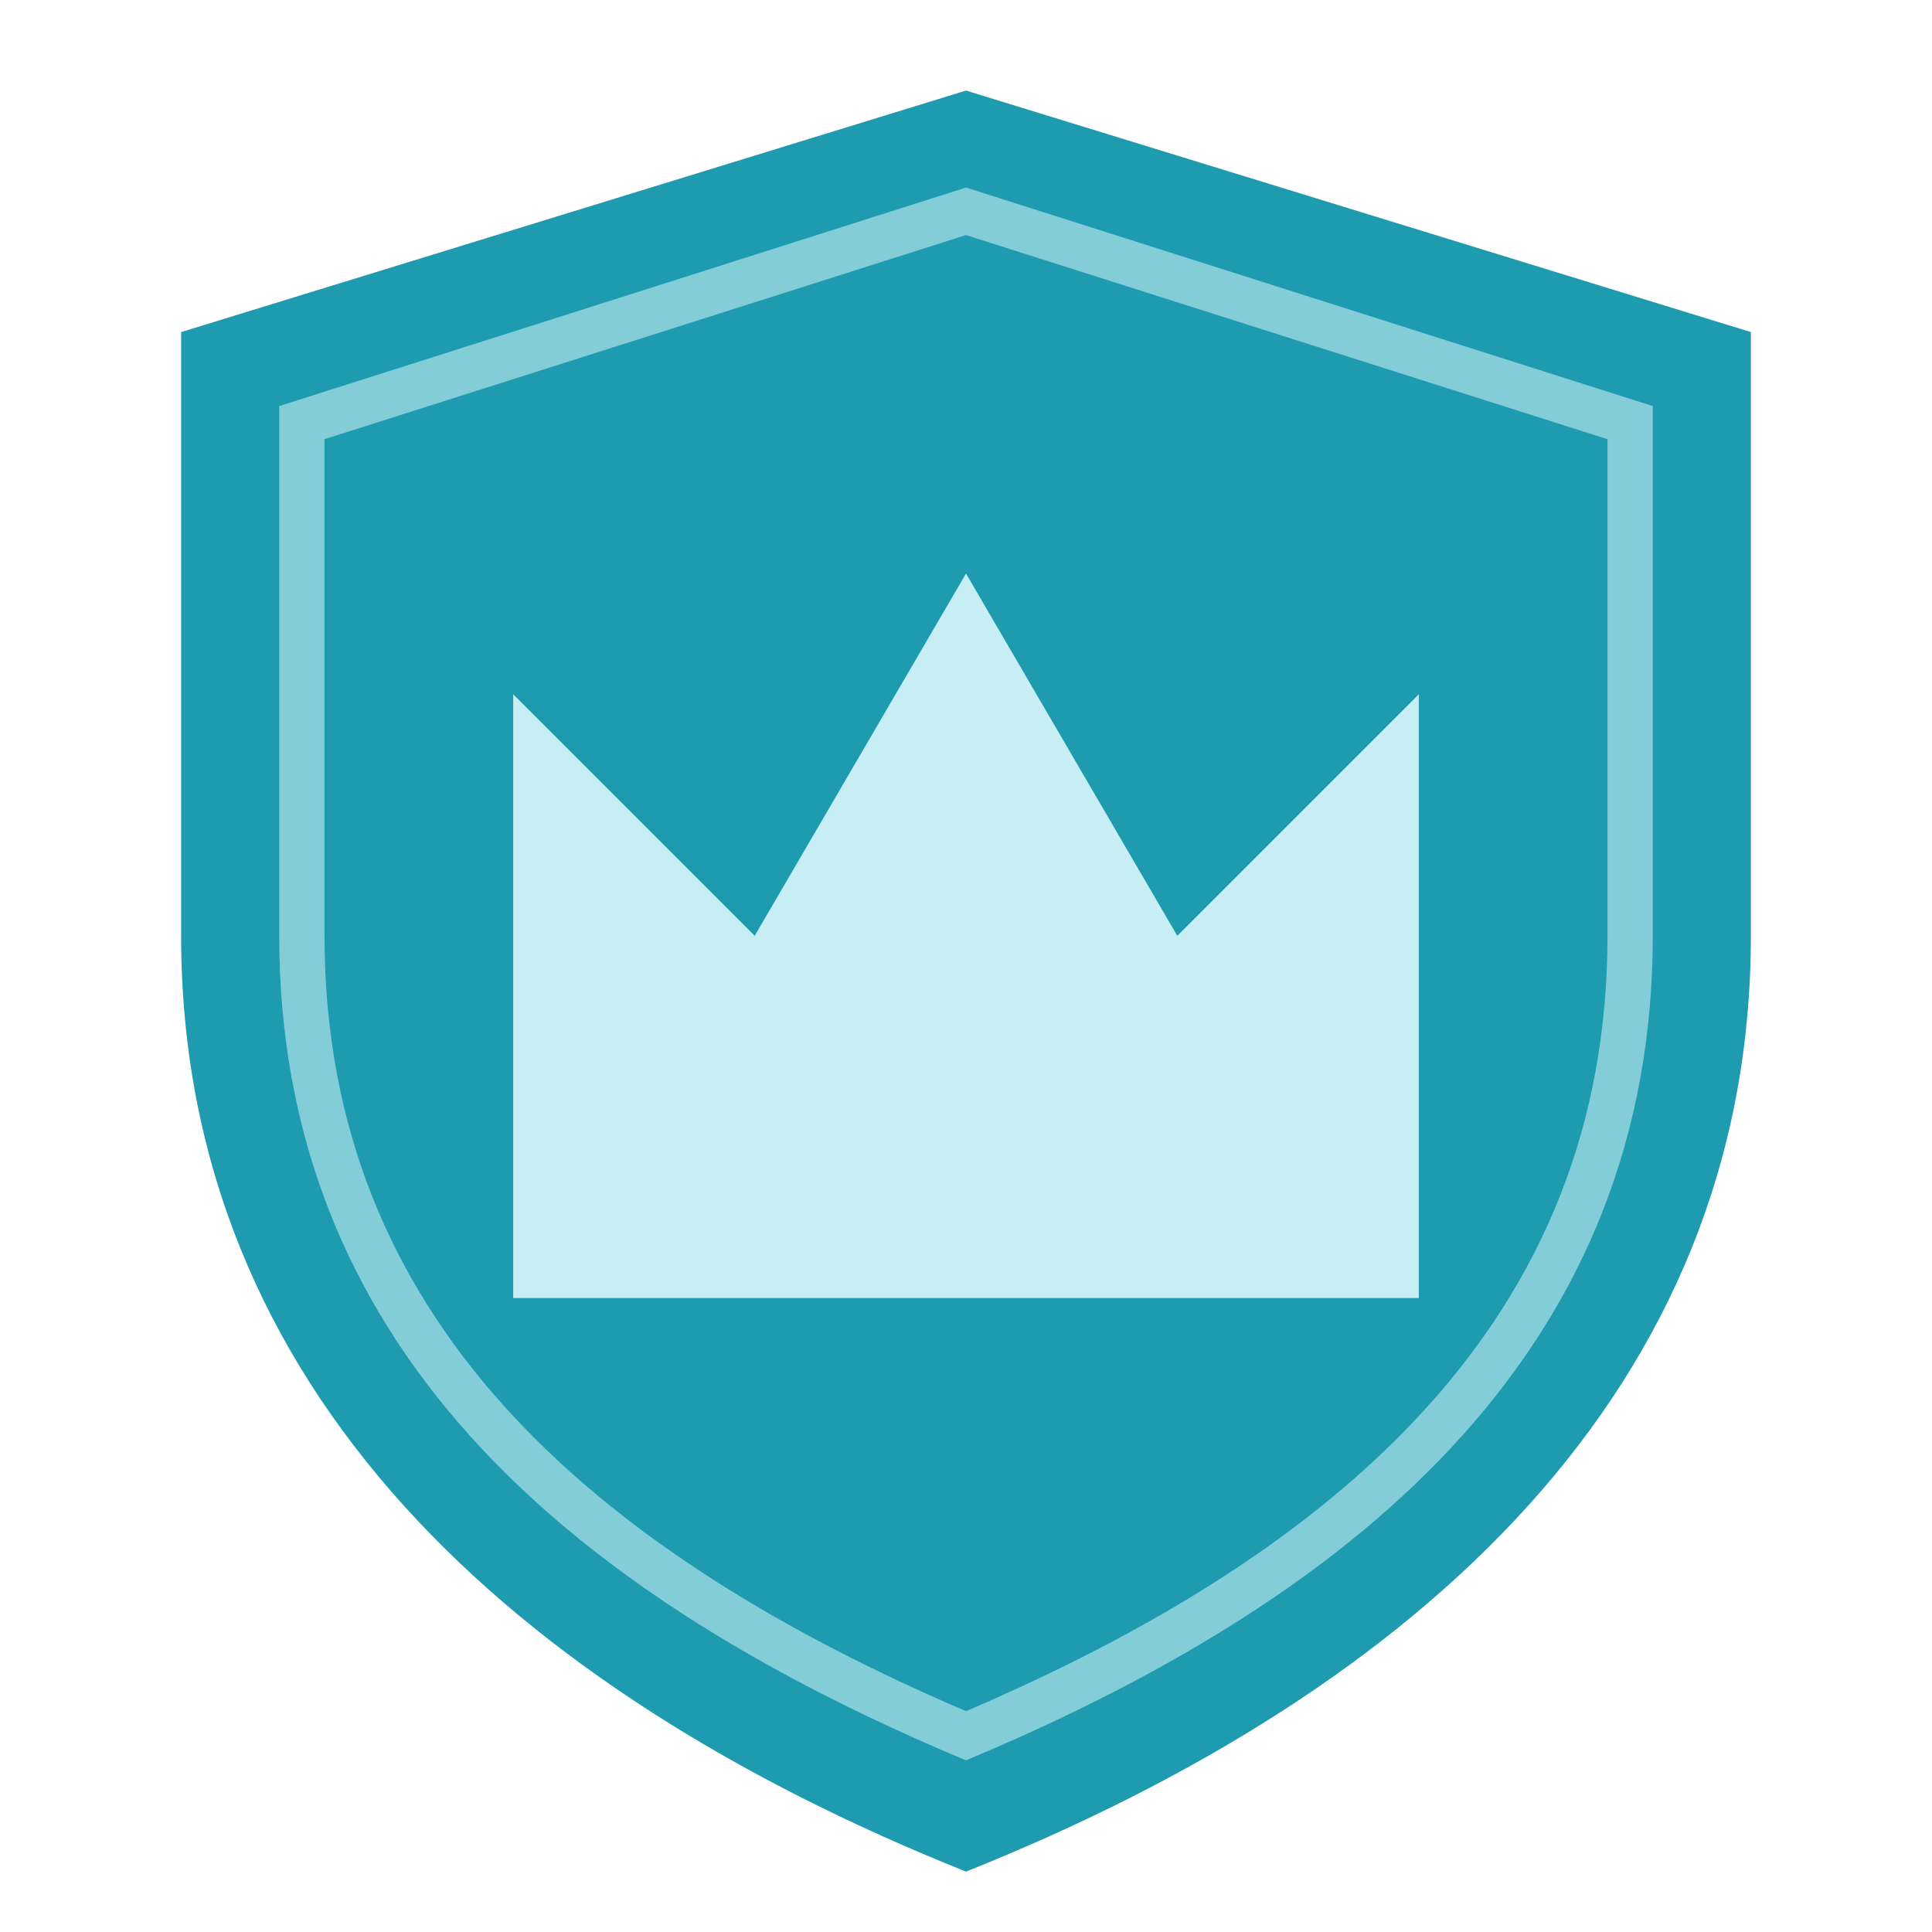
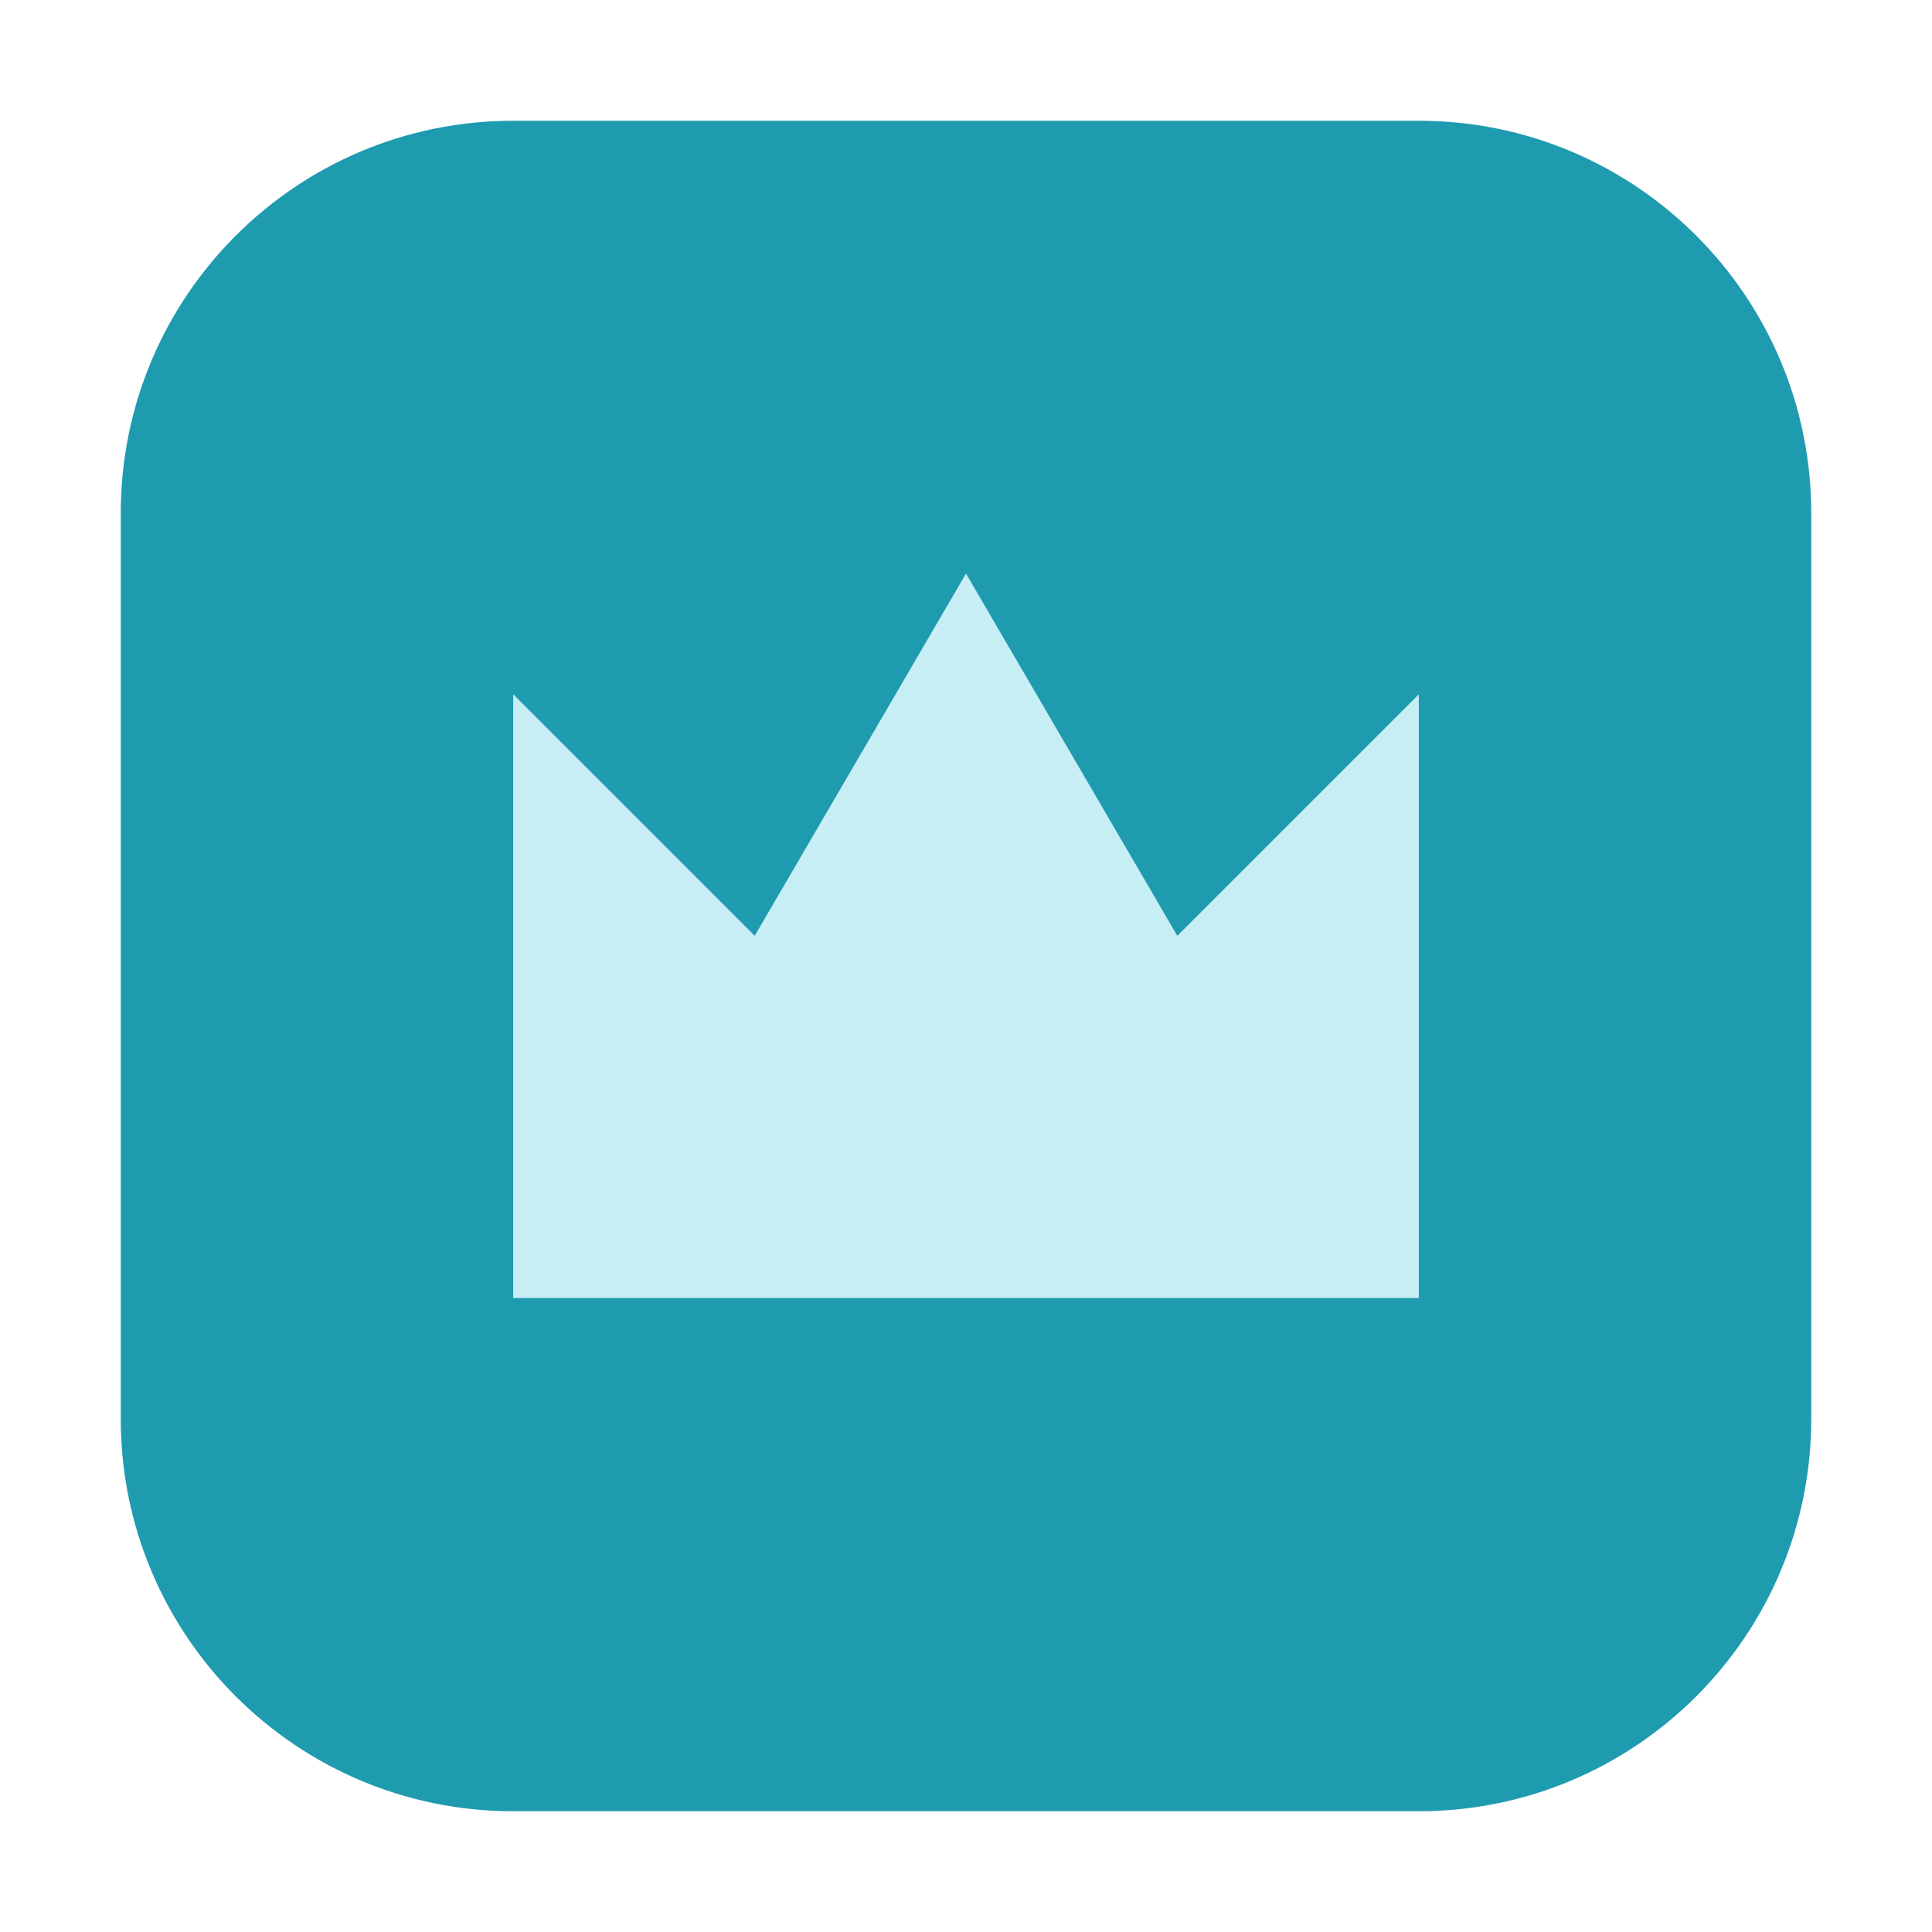
<svg xmlns="http://www.w3.org/2000/svg" width="128" height="128" viewBox="0 0 128 128">
-   <path d="M64 6 L116 22 L116 62 C116 92 94 112 64 124 C34 112 12 92 12 62 L12 22 Z" fill="#1F9BB0" />
-   <path d="M64 14 L108 28 L108 62 C108 88 90 104 64 115 C38 104 20 88 20 62 L20 28 Z" fill="none" stroke="#C6EEF4" stroke-width="3" stroke-opacity="0.6" />
-   <path d="M34 86 L34 46 L50 62 L64 38 L78 62 L94 46 L94 86 Z" fill="#C6EEF4" />
+   <rect x="8" y="8" width="112" height="112" rx="26" fill="#1F9BB0" />
+   <g fill="#C6EEF4">
+     <path d="M34 86 L34 46 L50 62 L64 38 L78 62 L94 46 L94 86 Z" />
+   </g>
</svg>
